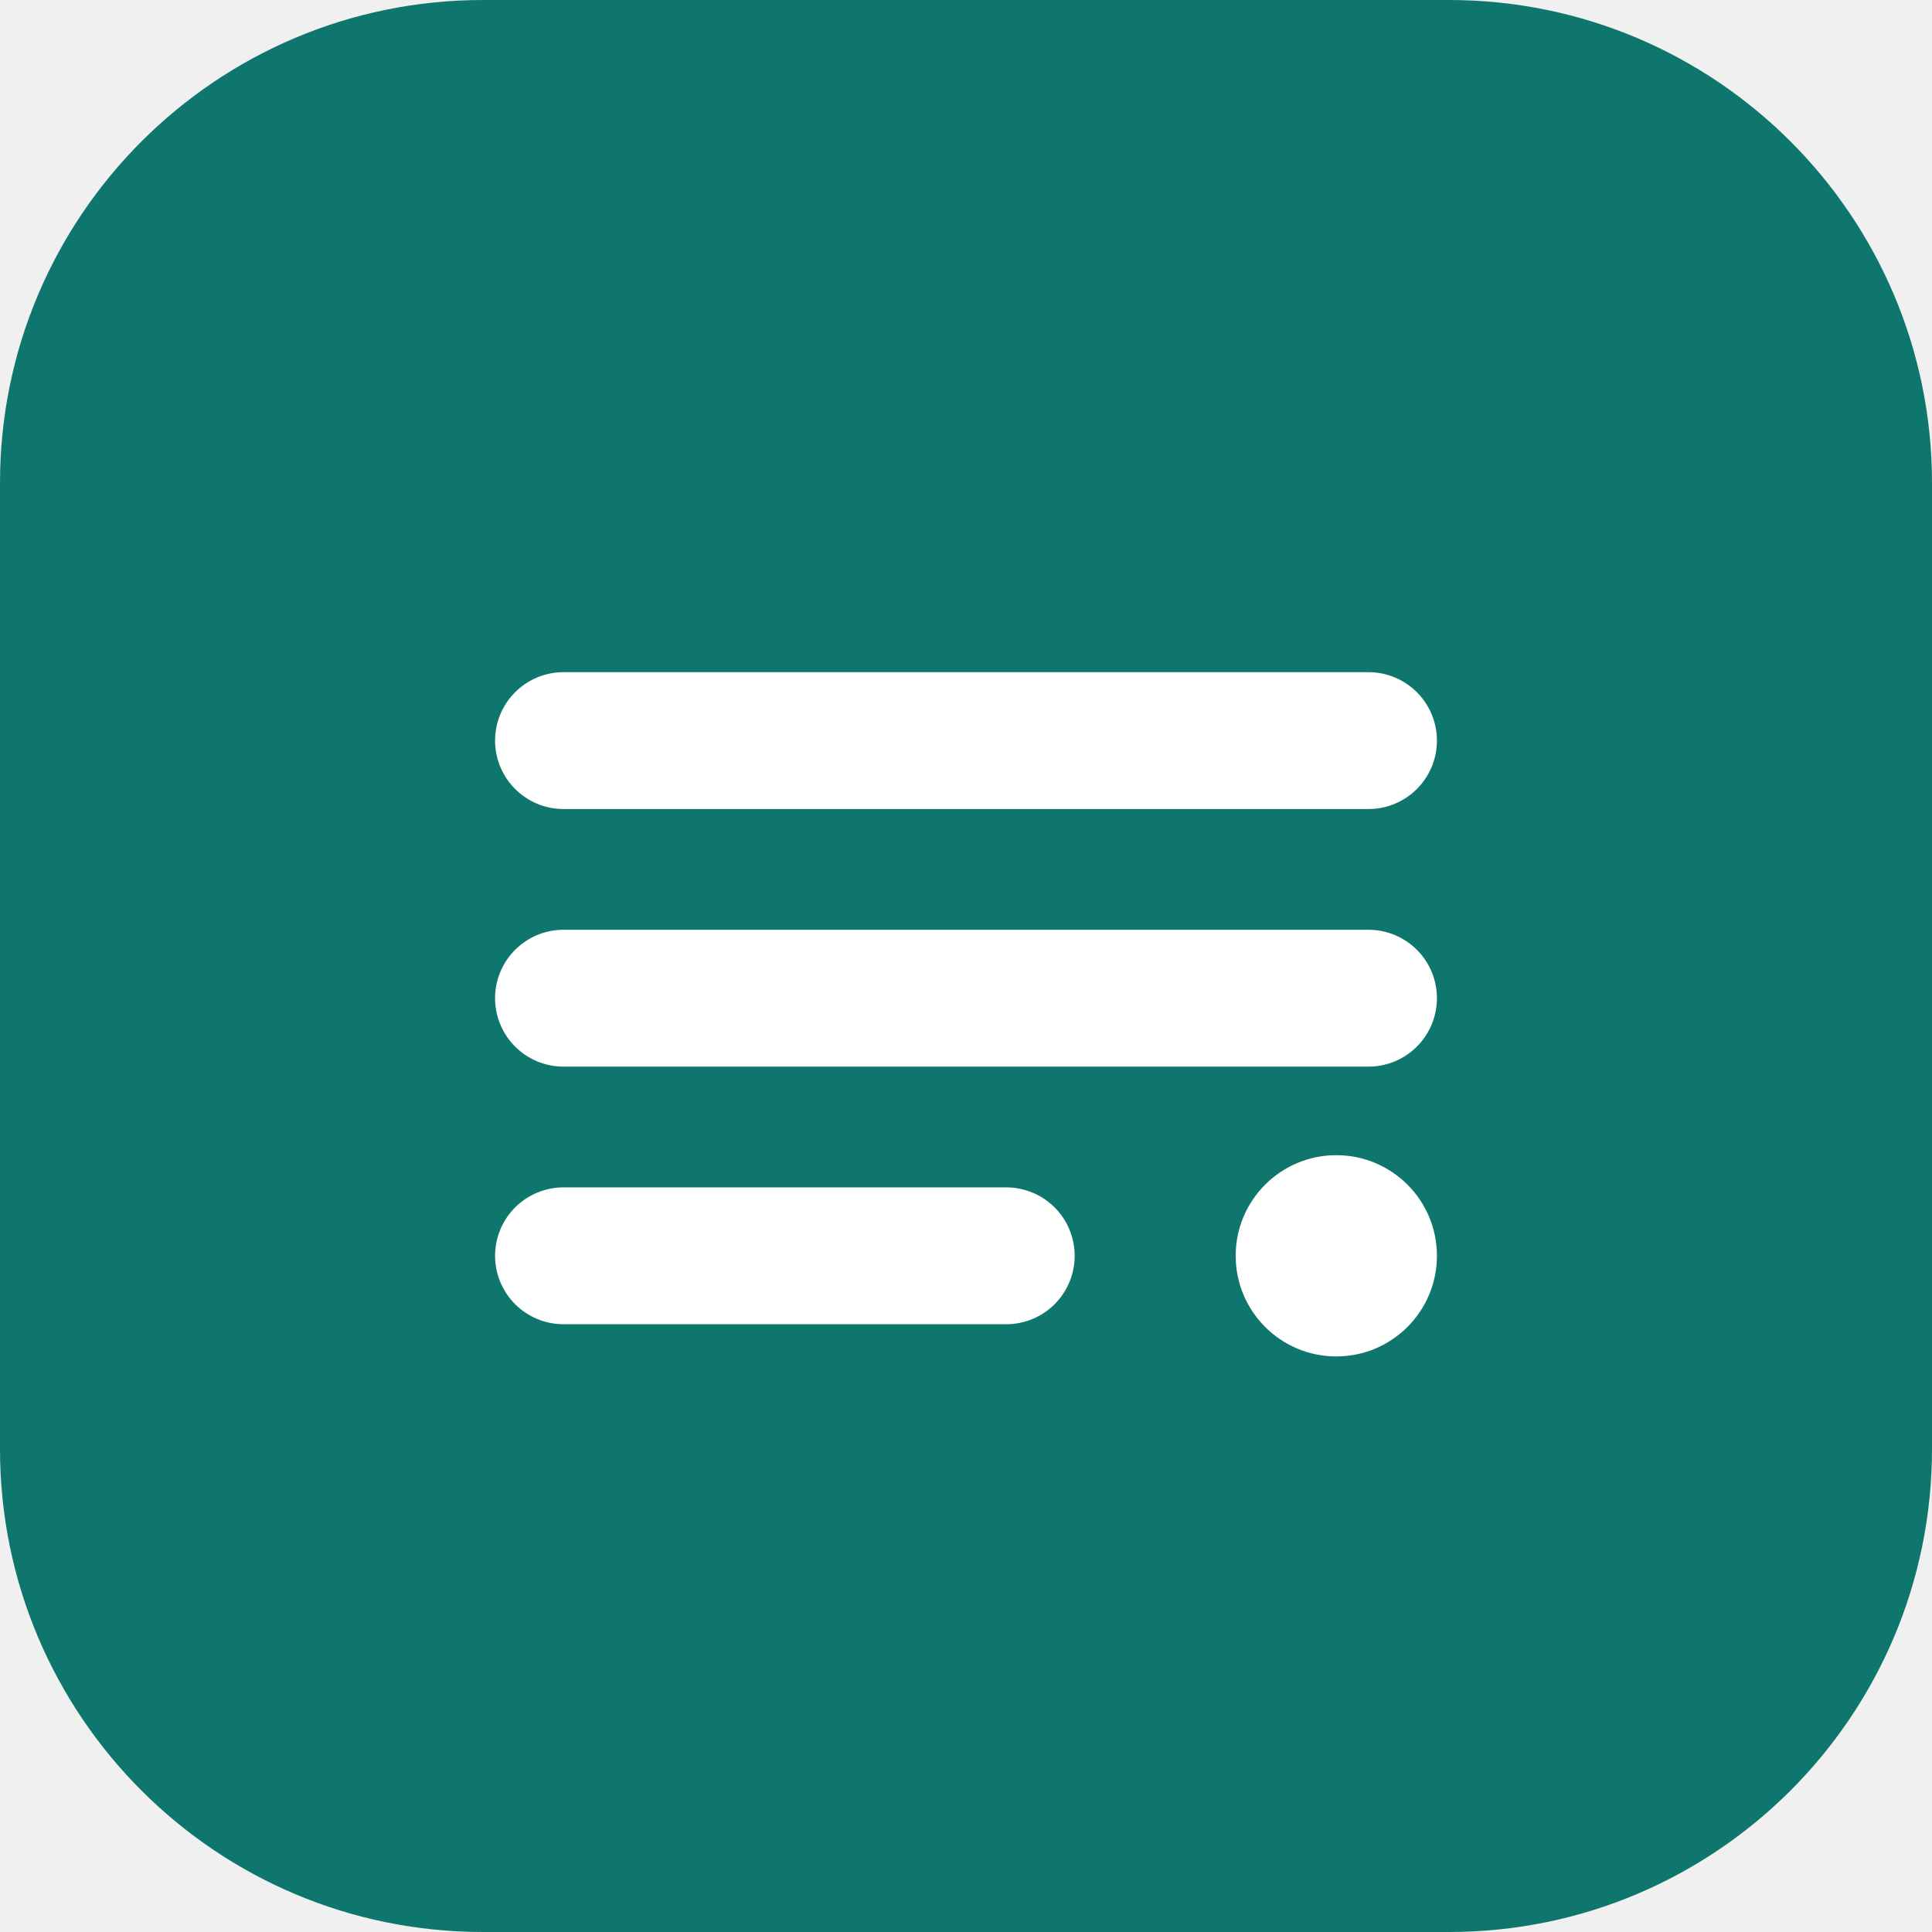
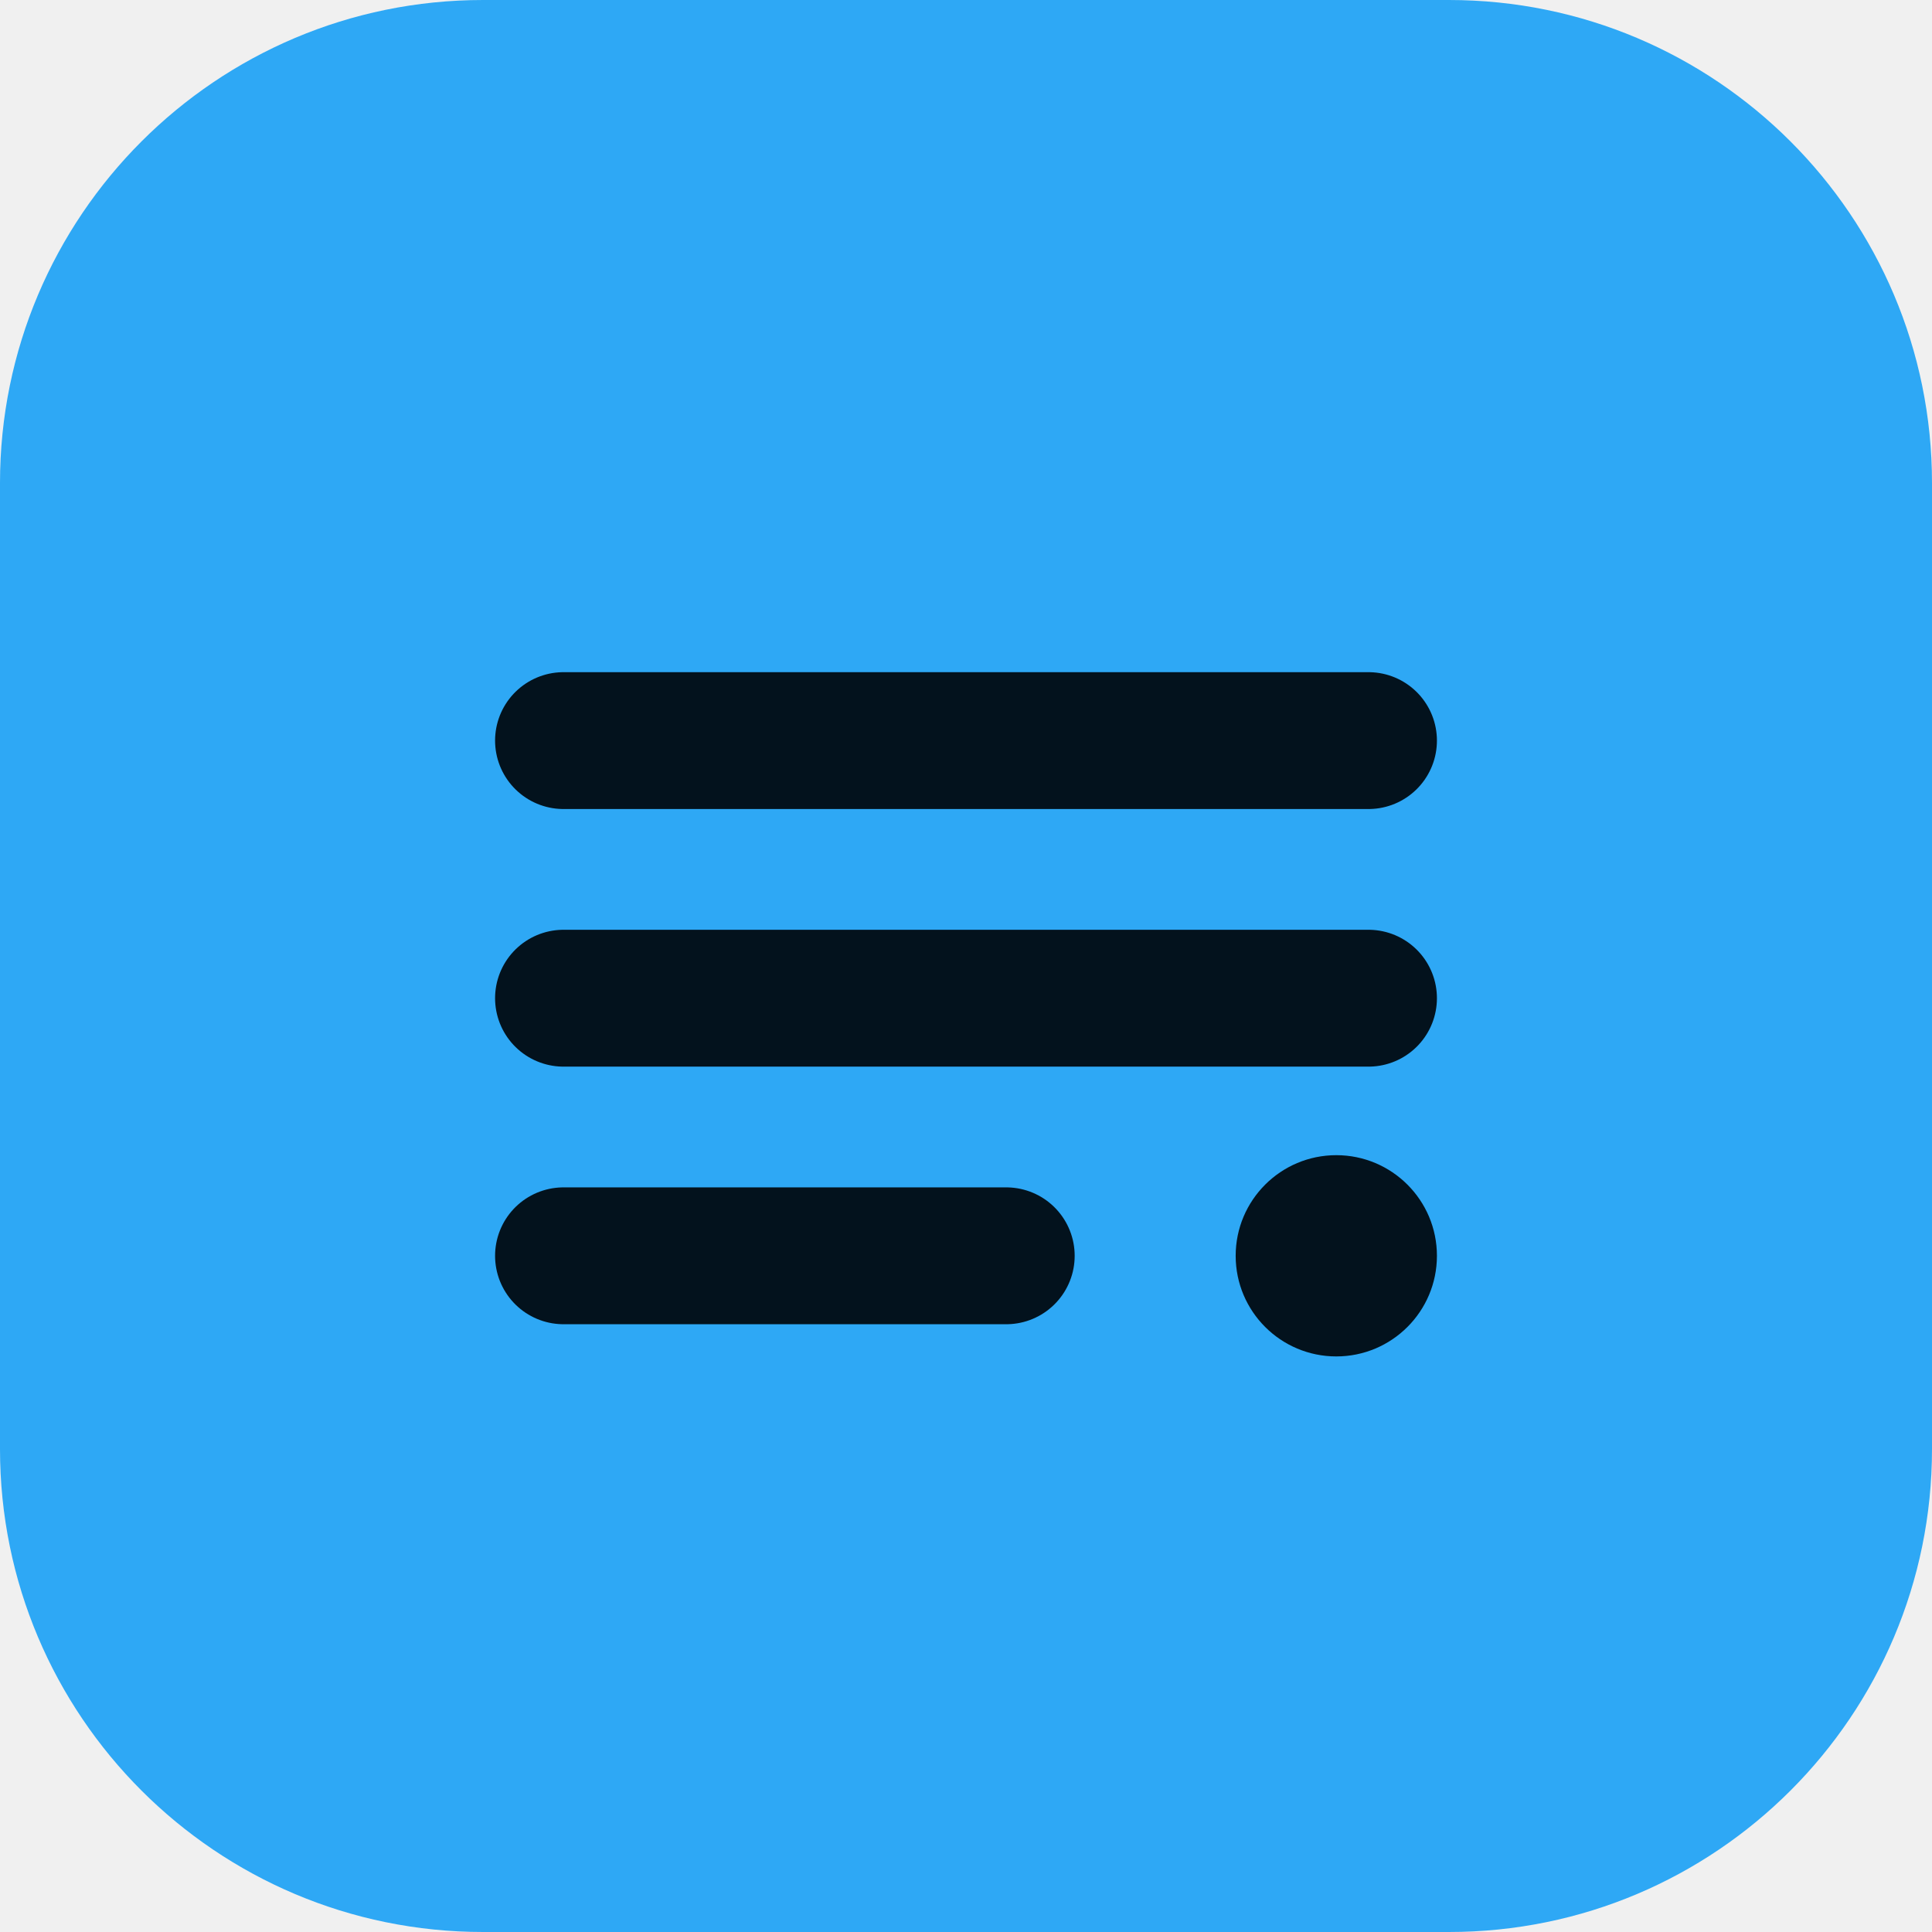
<svg xmlns="http://www.w3.org/2000/svg" viewBox="0 0 24 24">
-   <rect width="24" height="24" rx="6" fill="#0f766e" />
-   <path d="M7 9.2h10M7 12.4h10M7 15.6h5.5" stroke="#fff" stroke-width="1.7" stroke-linecap="round" />
-   <circle cx="16.6" cy="15.6" r="1.25" fill="#fff" />
+   <rect width="24" height="24" rx="6" fill="#2ea8f5" />
+   <path d="M7 9.2h10M7 12.4h10M7 15.6h5.5" stroke="#03121d" stroke-width="1.7" stroke-linecap="round" />
+   <circle cx="16.6" cy="15.6" r="1.25" fill="#03121d" />
</svg>
